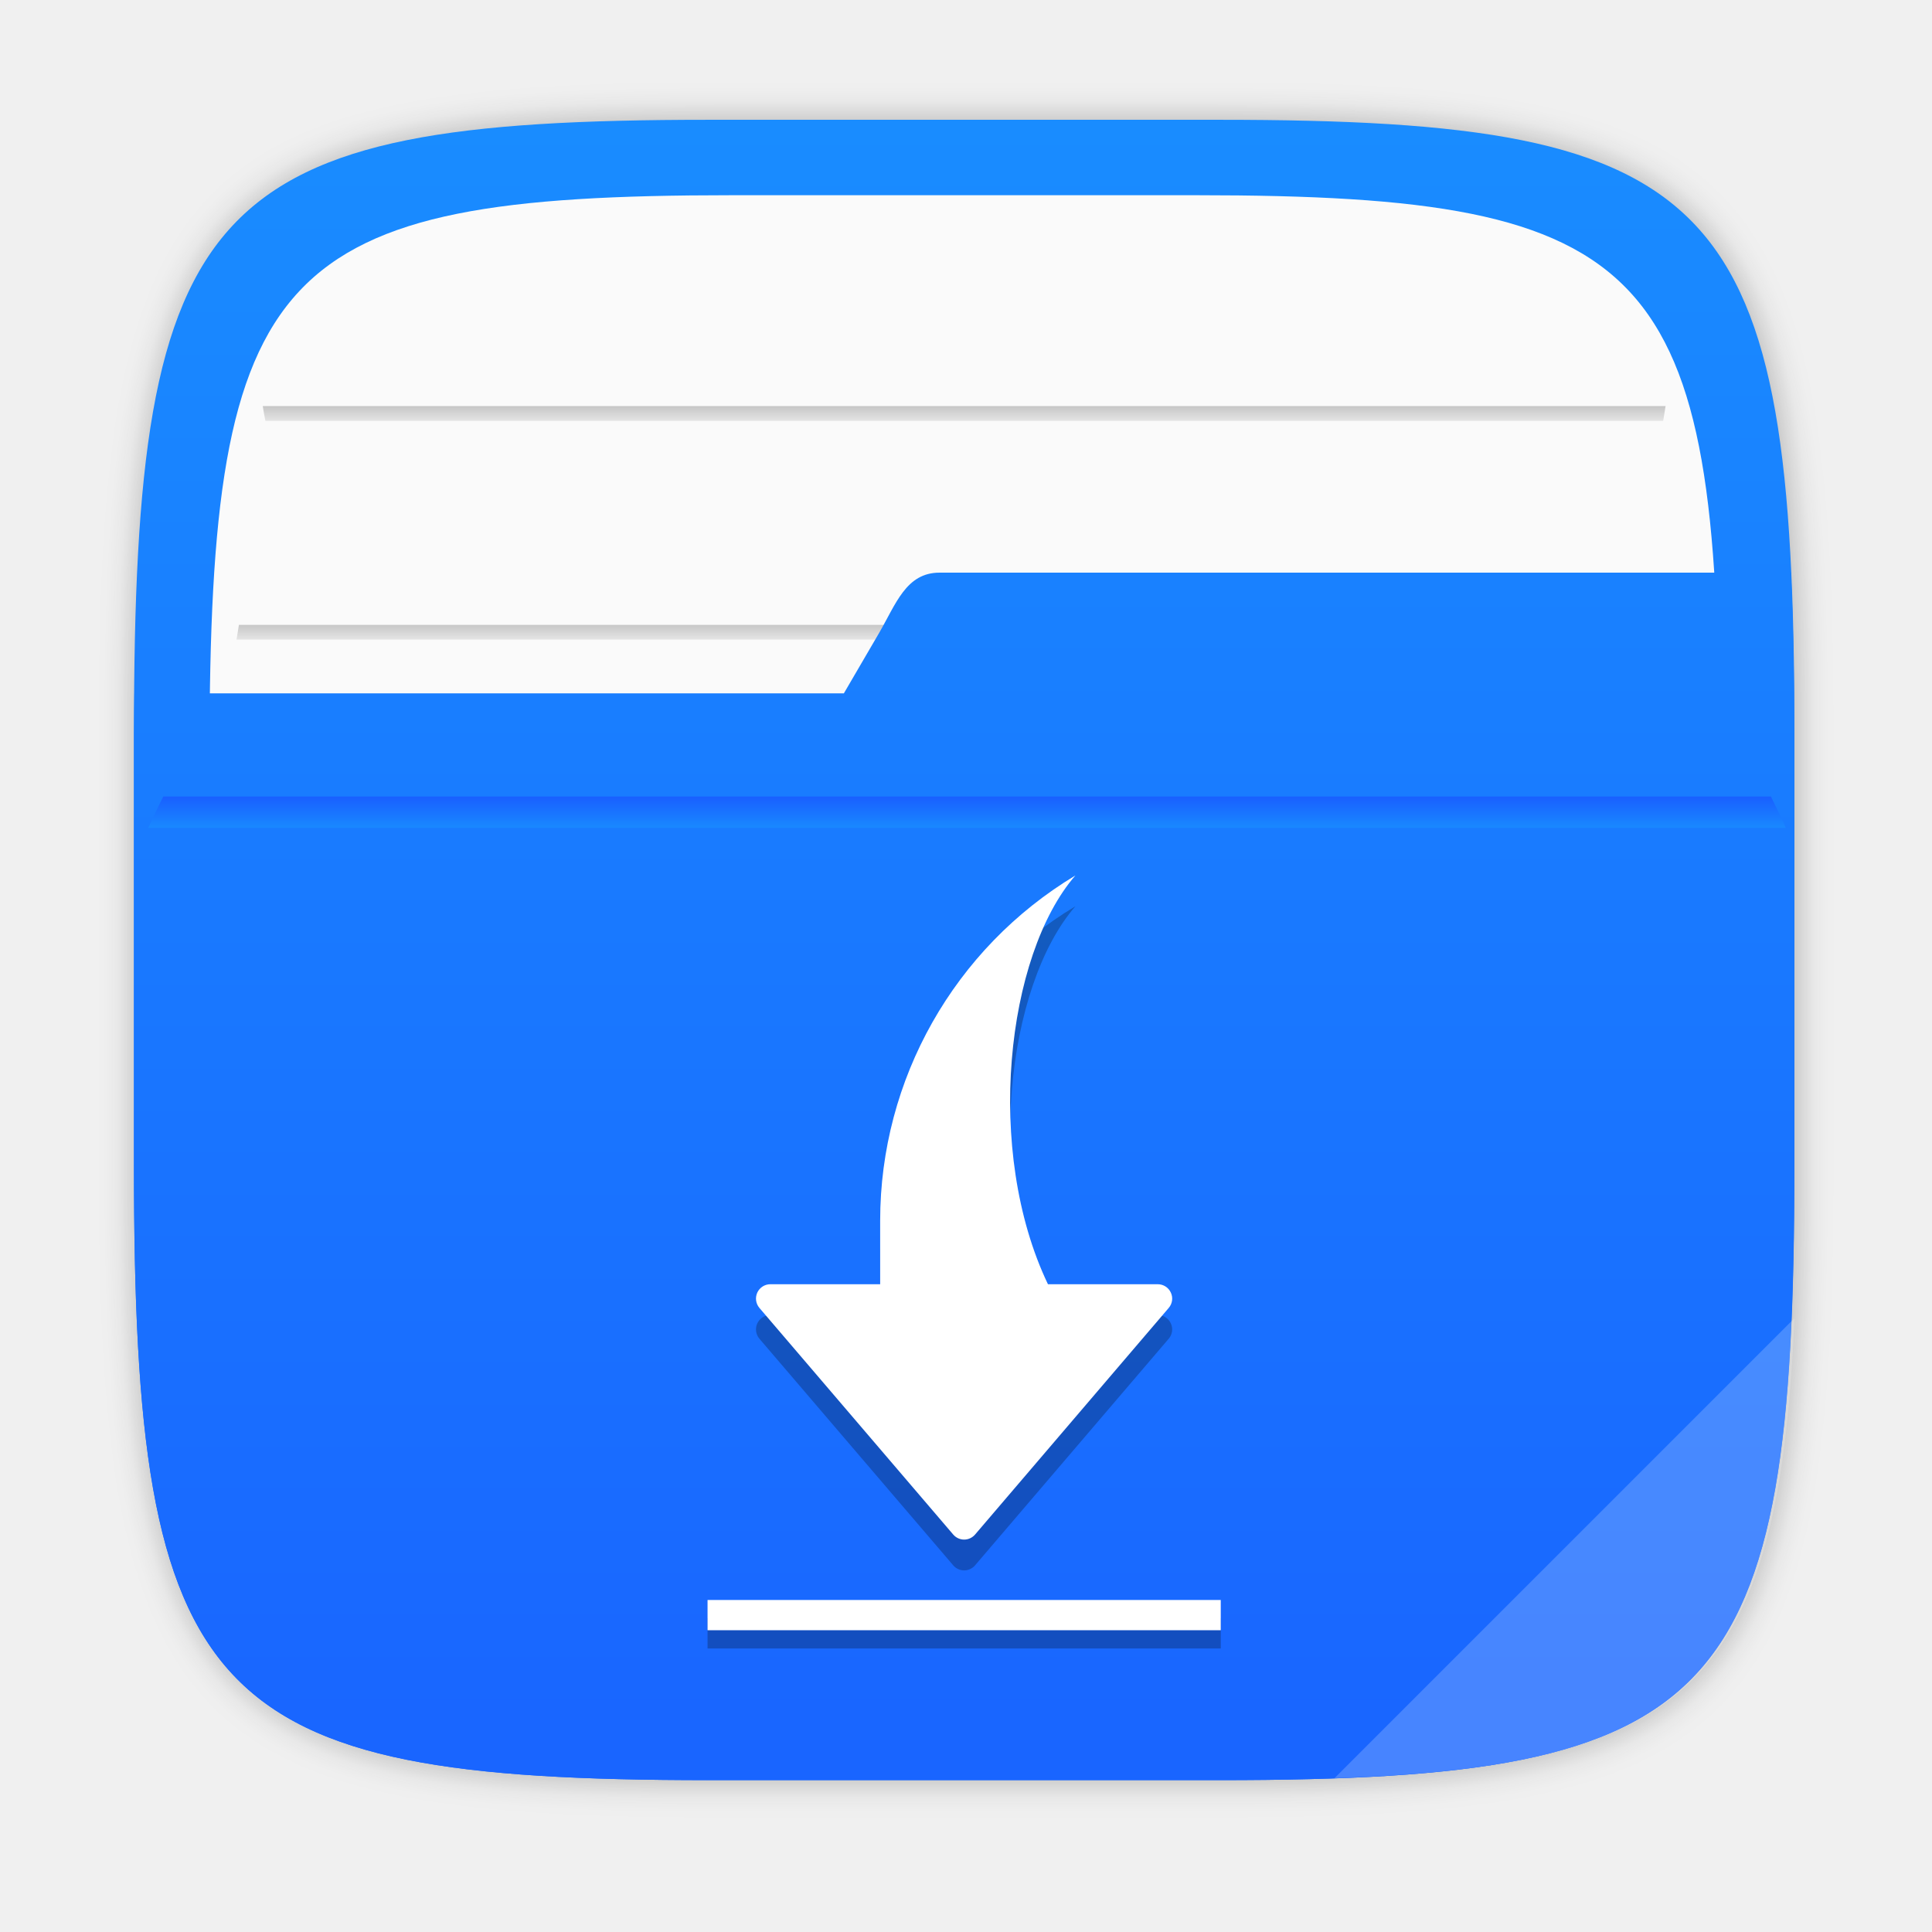
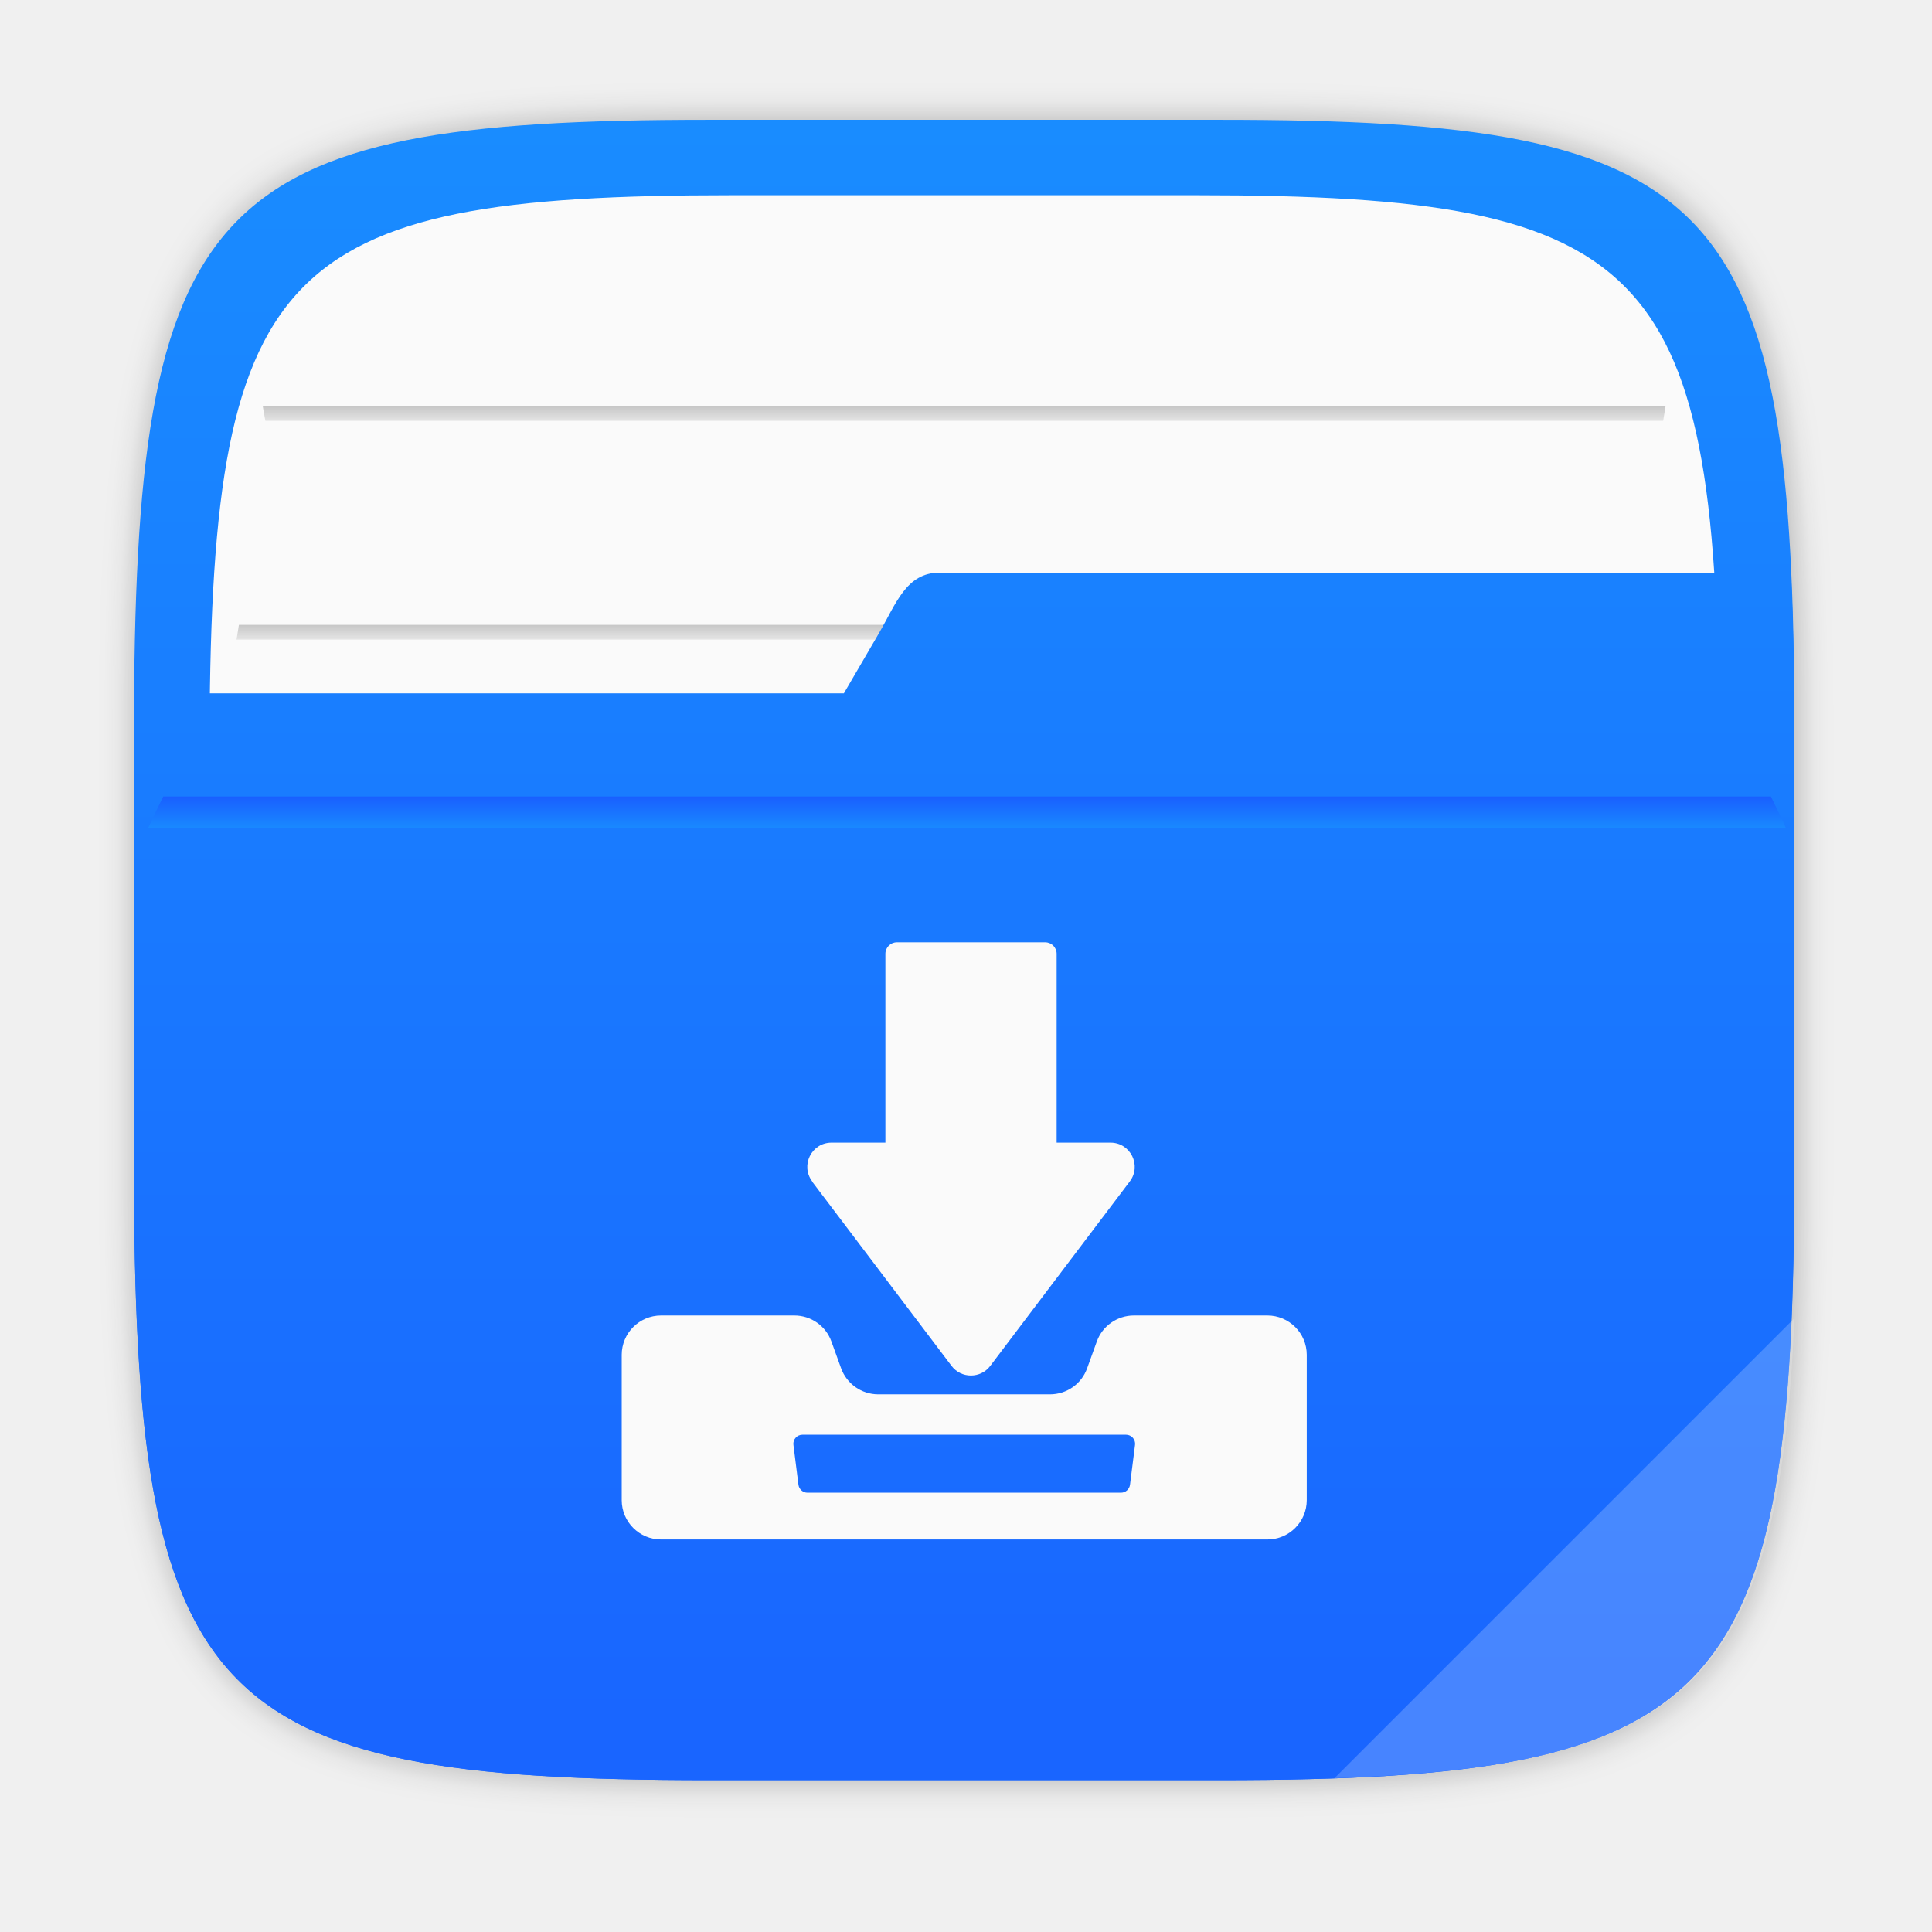
<svg xmlns="http://www.w3.org/2000/svg" xmlns:xlink="http://www.w3.org/1999/xlink" width="64" height="64" version="1.1" viewBox="0 0 16.933 16.933">
  <defs>
    <filter id="filter2761" x="-.024" y="-.024" width="1.048" height="1.048" color-interpolation-filters="sRGB">
      <feGaussianBlur stdDeviation="0.146" />
    </filter>
    <linearGradient id="linearGradient991">
      <stop stop-color="#969696" offset="0" />
      <stop stop-color="#e6e6e6" stop-opacity=".902" offset="1" />
    </linearGradient>
    <linearGradient id="linearGradient13510-3" x1="8.764" x2="8.764" y1="287.18" y2="287.64" gradientTransform="matrix(.81179 0 0 .47636 1.5779 -131.36)" gradientUnits="userSpaceOnUse" xlink:href="#linearGradient991" />
    <linearGradient id="linearGradient13512" x1="8.318" x2="8.318" y1="289.36" y2="289.81" gradientTransform="matrix(.78232 0 0 .47636 1.8128 -134.31)" gradientUnits="userSpaceOnUse" xlink:href="#linearGradient991" />
-     <clipPath id="clipPath26031-8">
-       <path d="m-1 1335h1029v-1334h-1029z" />
-     </clipPath>
    <linearGradient id="linearGradient677348-3" x1="-6.174" x2="-6.174" y1="-126.08" y2="-126.7" gradientTransform="matrix(.52936 0 0 .54035 11.512 75.408)" gradientUnits="userSpaceOnUse">
      <stop stop-color="#198cff" offset="0" />
      <stop stop-color="#195aff" offset="1" />
    </linearGradient>
    <linearGradient id="linearGradient2771-5" x1="8.408" x2="8.408" y1="281.15" y2="295.88" gradientTransform="translate(-.14773 -280.07)" gradientUnits="userSpaceOnUse">
      <stop stop-color="#198cff" offset="0" />
      <stop stop-color="#1964ff" offset="1" />
    </linearGradient>
    <linearGradient id="linearGradient2725-2" x1="8.408" x2="8.408" y1="281.15" y2="295.88" gradientTransform="translate(-.1478 -280.07)" gradientUnits="userSpaceOnUse">
      <stop stop-color="#198cff" offset="0" />
      <stop stop-color="#1964ff" offset="1" />
    </linearGradient>
  </defs>
  <path d="m10.709 1.05c4.405 0 5.035 0.673 5.035 5.388v3.776c0 4.715-0.63 5.388-5.035 5.388h-4.483c-4.405 0-5.035-0.673-5.035-5.388v-3.776c0-4.715 0.63-5.388 5.035-5.388z" enable-background="new" fill="#141414" filter="url(#filter2761)" opacity=".3" />
  <path d="m10.692 1.05c4.405 0 5.035 0.673 5.035 5.388v3.776c0 4.715-0.63 5.388-5.035 5.388h-4.483c-4.405 0-5.035-0.673-5.035-5.388v-3.776c0-4.715 0.63-5.388 5.035-5.388z" enable-background="new" fill="url(#linearGradient2725-2)" />
  <path d="m10.489 1.711c4.005 0 4.577 0.612 4.577 4.898v3.433c0 4.287-0.572 4.898-4.577 4.898h-4.076c-4.005 0-4.577-0.612-4.577-4.898v-3.433c0-4.287 0.572-4.898 4.577-4.898z" enable-background="new" fill="#fafafa" stroke-width=".909" />
  <path d="m2.094 5.477c-0.008 0.042-0.013 0.086-0.021 0.129h12.756c-0.008-0.043-0.013-0.087-0.022-0.129z" fill="url(#linearGradient13510-3)" opacity=".6" stroke-width=".858" style="paint-order:normal" />
  <path d="m2.303 3.559c0.007 0.043 0.014 0.086 0.023 0.129h12.251c0.008-0.046 0.014-0.083 0.021-0.129z" fill="url(#linearGradient13512)" opacity=".6" stroke-width=".843" style="paint-order:normal" />
  <path d="m8.234 5.019c-0.293 0-0.382 0.276-0.53 0.53l-0.308 0.528h-6.218c-9.73e-4 0.121-0.004 0.234-0.004 0.361v3.776c0 4.715 0.63 5.388 5.035 5.388h4.483c4.405 0 5.034-0.672 5.034-5.388v-3.776c0-0.524-0.01-0.99-0.029-1.419z" enable-background="new" fill="url(#linearGradient2771-5)" />
  <path d="m15.727 11.554-4.031 4.031c3.118-0.105 3.896-0.844 4.031-4.031z" enable-background="new" fill="#fff" opacity=".2" />
  <path d="m1.431 6.981c-0.045 0.091-0.09 0.183-0.132 0.275h14.353c-0.04-0.093-0.088-0.184-0.131-0.275z" fill="url(#linearGradient677348-3)" stroke-width=".141" />
-   <g transform="translate(-4.7387 -.11989)">
-     <g transform="matrix(.096903 0 0 -.096903 -36.832 80.353)" opacity=".25">
-       <g clip-path="url(#clipPath26031-8)">
-         <path d="m508.6 714.78v-5.746h-9.928c-0.51 0-0.966-0.293-1.184-0.755-0.211-0.463-0.137-1.001 0.191-1.389l17.53-20.497c0.245-0.286 0.605-0.456 0.986-0.456s0.742 0.17 0.988 0.456l17.516 20.497c0.333 0.388 0.408 0.932 0.19 1.389-0.21 0.462-0.674 0.755-1.184 0.755h-9.929c-5.762 12.045-3.785 29.758 2.481 36.97-10.955-6.59-17.657-18.439-17.657-31.224" />
-       </g>
-     </g>
-     <g transform="matrix(.096903 0 0 -.096903 -36.832 80.083)" fill="#fff">
-       <g fill="#fff">
-         <g fill="#fff">
-           <g fill="#fff">
-             <g clip-path="url(#clipPath26031-8)" fill="#fff">
-               <path d="m508.6 714.78v-5.746h-9.928c-0.51 0-0.966-0.293-1.184-0.755-0.211-0.463-0.137-1.001 0.191-1.389l17.53-20.497c0.245-0.286 0.605-0.456 0.986-0.456s0.742 0.17 0.988 0.456l17.516 20.497c0.333 0.388 0.408 0.932 0.19 1.389-0.21 0.462-0.674 0.755-1.184 0.755h-9.929c-5.762 12.045-3.785 29.758 2.481 36.97-10.955-6.59-17.657-18.439-17.657-31.224" fill="#fff" />
-             </g>
-           </g>
-         </g>
-       </g>
-     </g>
-     <rect x="10.94" y="14.303" width="4.498" height=".265" opacity=".25" stroke-width="1" style="paint-order:normal" />
-     <rect x="10.94" y="14.143" width="4.498" height=".265" fill="#fff" stroke-width="1" style="paint-order:normal" />
+   <circle cx="-378.81" cy="-338" r="0" fill="#5e4aa6" stroke-width=".265" />
+   <g transform="translate(23.367 1.3748)" fill="#fafafa" stroke-width=".012">
+     <path d="m-16.25 8.98 1.223 1.617c0.085 0.112 0.254 0.112 0.339 0l1.223-1.617c0.106-0.14 6e-3 -0.34-0.169-0.34h-0.472v-1.655c0-0.056-0.045-0.101-0.101-0.101h-1.299c-0.056 0-0.101 0.045-0.101 0.101v1.655h-0.472c-0.175-1.2e-5 -0.275 0.2-0.169 0.34z" />
+     <path d="m-17.573 10.155c-0.191 0-0.345 0.155-0.345 0.345v1.273c0 0.191 0.155 0.345 0.345 0.345h5.314c0.191 0 0.345-0.155 0.345-0.345v-1.273c0-0.191-0.155-0.345-0.345-0.345h-1.17c-0.145 0-0.276 0.091-0.325 0.228l-0.085 0.235c-0.049 0.137-0.179 0.228-0.325 0.228h-1.506c-0.145 0-0.275-0.091-0.325-0.228l-0.085-0.235c-0.049-0.137-0.179-0.228-0.325-0.228h-1.17zm1.239 1.045h2.836c0.048 0 0.085 0.042 0.079 0.089l-0.044 0.349c-5e-3 0.04-0.039 0.07-0.079 0.07h-2.748c-0.04 0-0.074-0.03-0.079-0.07l-0.044-0.349c-6e-3 -0.047 0.031-0.089 0.079-0.089z" />
  </g>
</svg>
